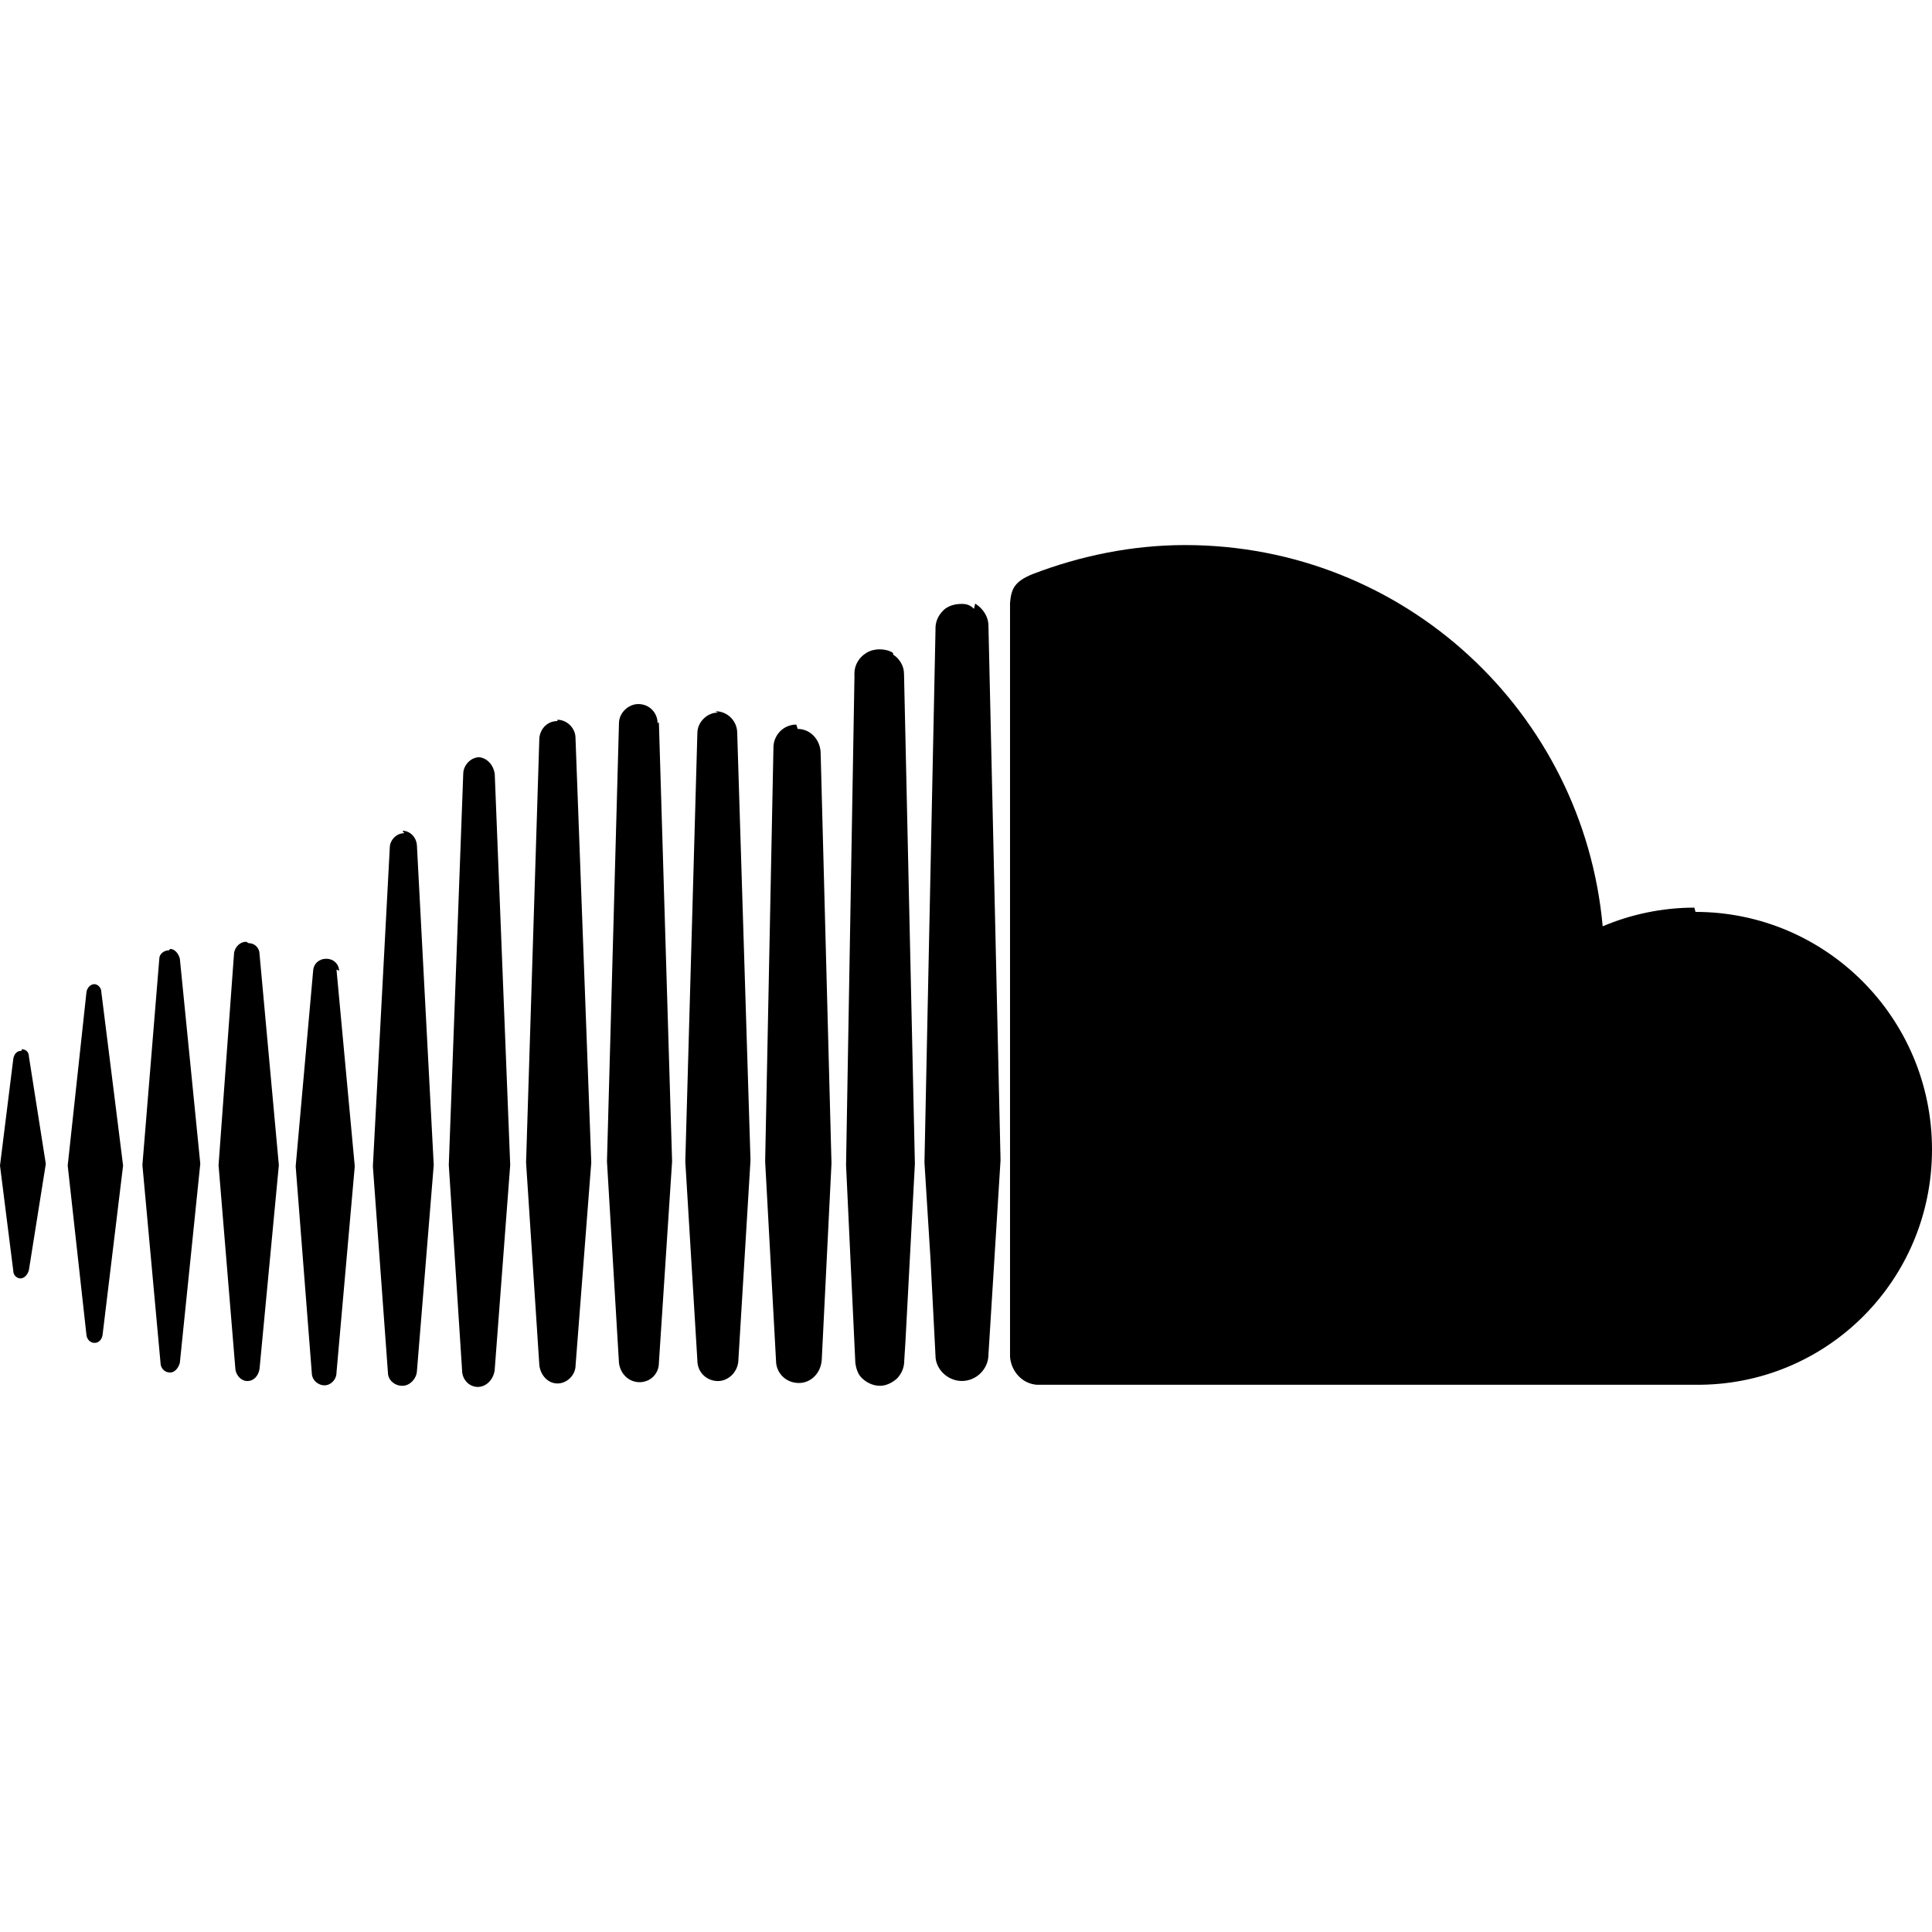
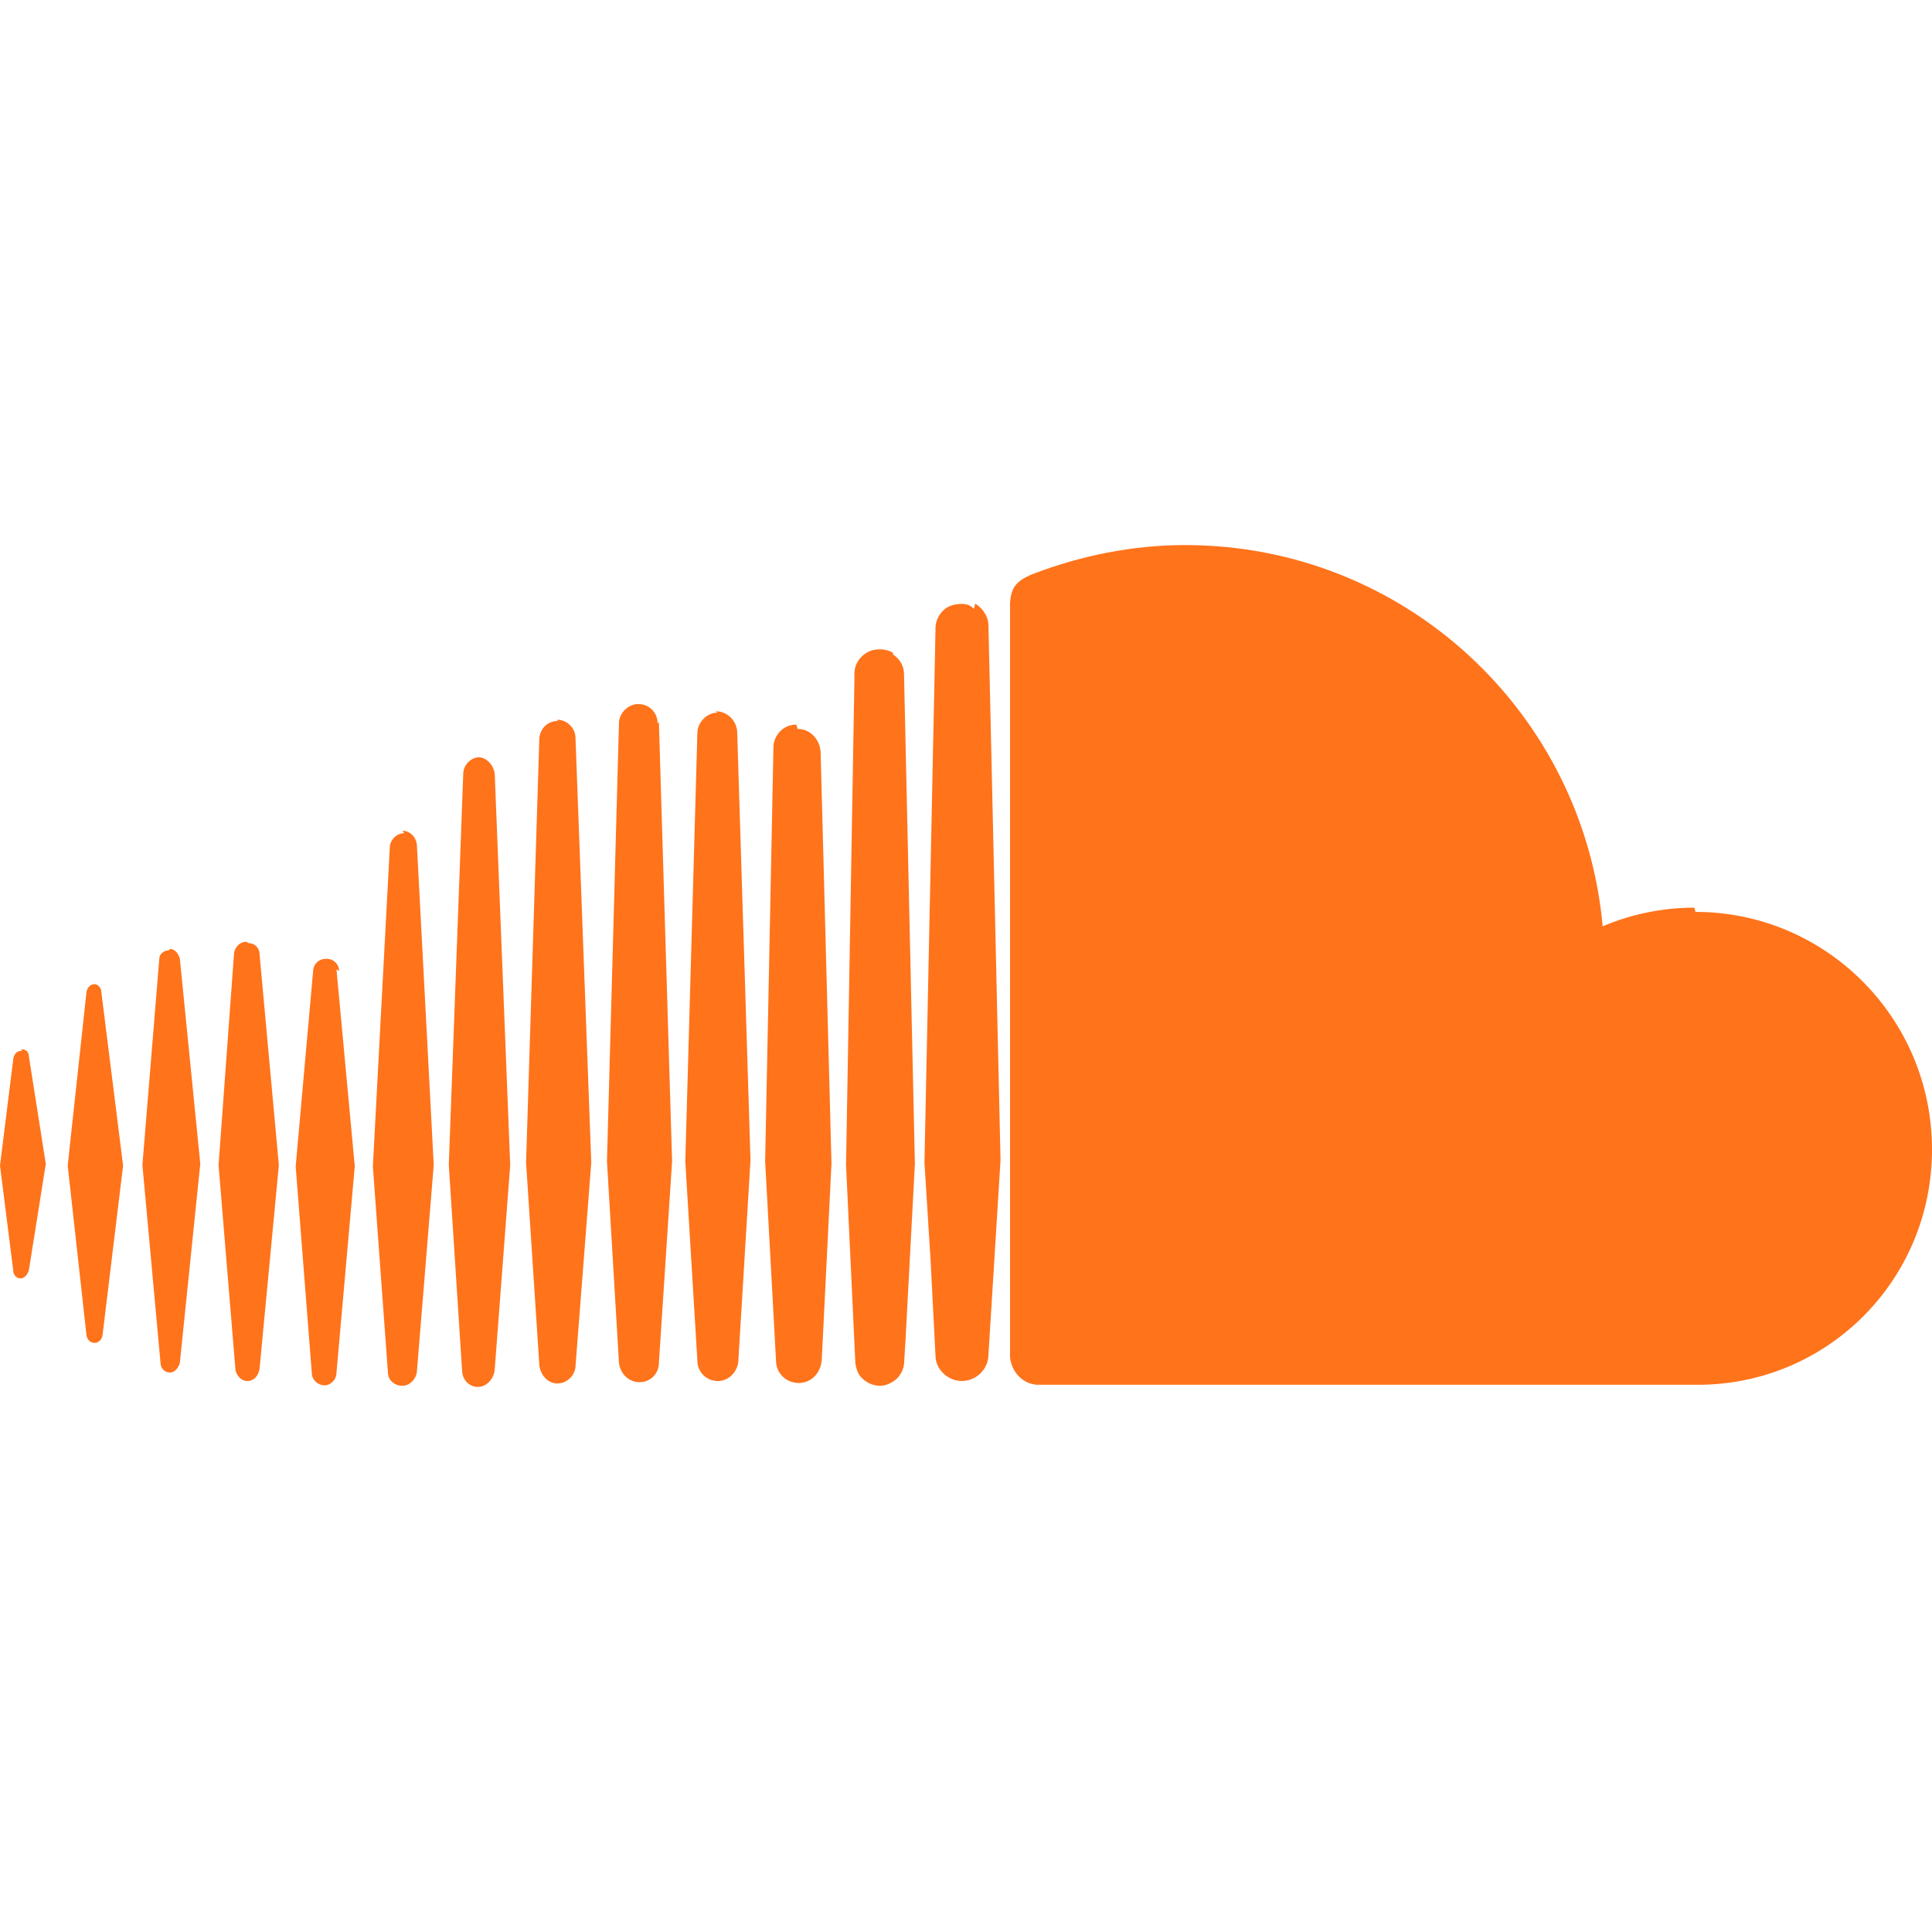
<svg xmlns="http://www.w3.org/2000/svg" role="img" viewBox="0 0 24 24">
-   <path d="M1.175 12.225c-.051 0-.094.046-.101.1l-.233 2.154.233 2.105c.007.058.05.098.101.098.05 0 .09-.04.099-.098l.255-2.105-.27-2.154c0-.057-.045-.1-.09-.1m-.899.828c-.06 0-.091.037-.104.094L0 14.479l.165 1.308c0 .055.045.094.09.094s.089-.045.104-.104l.21-1.319-.21-1.334c0-.061-.044-.09-.09-.09m1.83-1.229c-.061 0-.12.045-.12.104l-.21 2.563.225 2.458c0 .06.045.12.119.12.061 0 .105-.061.121-.12l.254-2.474-.254-2.548c-.016-.06-.061-.12-.121-.12m.945-.089c-.075 0-.135.06-.15.135l-.193 2.64.21 2.544c.016.077.075.138.149.138.075 0 .135-.061.15-.15l.24-2.532-.24-2.623c0-.075-.06-.135-.135-.135l-.031-.017zm1.155.36c-.005-.09-.075-.149-.159-.149-.09 0-.158.06-.164.149l-.217 2.43.2 2.563c0 .09.075.157.159.157.074 0 .148-.068.148-.158l.227-2.563-.227-2.444.033.015zm.809-1.709c-.101 0-.18.09-.18.181l-.21 3.957.187 2.563c0 .09.08.164.18.164.094 0 .174-.09.18-.18l.209-2.563-.209-3.972c-.008-.104-.088-.18-.18-.18m.959-.914c-.105 0-.195.09-.203.194l-.18 4.872.165 2.548c0 .12.09.209.195.209.104 0 .194-.089.21-.209l.193-2.548-.192-4.856c-.016-.12-.105-.21-.21-.21m.989-.449c-.121 0-.211.089-.225.209l-.165 5.275.165 2.52c.014.119.104.225.225.225.119 0 .225-.105.225-.225l.195-2.52-.196-5.275c0-.12-.105-.225-.225-.225m1.245.045c0-.135-.105-.24-.24-.24-.119 0-.24.105-.24.24l-.149 5.441.149 2.503c.016.135.121.24.256.24s.24-.105.24-.24l.164-2.503-.164-5.456-.016.015zm.749-.134c-.135 0-.255.119-.255.254l-.15 5.322.15 2.473c0 .15.12.255.255.255s.255-.12.255-.27l.15-2.474-.165-5.307c0-.148-.12-.27-.271-.27m1.005.166c-.164 0-.284.135-.284.285l-.103 5.143.135 2.474c0 .149.119.277.284.277.149 0 .271-.12.284-.285l.121-2.443-.135-5.112c-.012-.164-.135-.285-.285-.285m1.184-.945c-.045-.029-.105-.044-.165-.044s-.119.015-.165.044c-.09.054-.149.15-.149.255v.061l-.104 6.048.115 2.449v.008c.008.06.03.135.074.18.058.061.142.104.234.104.08 0 .158-.044.209-.09.058-.06.091-.135.091-.225l.015-.24.117-2.203-.135-6.086c0-.104-.061-.193-.135-.239l-.002-.022zm1.006-.547c-.045-.045-.09-.061-.15-.061-.074 0-.149.016-.209.061-.075.061-.119.15-.119.24v.029l-.137 6.609.076 1.215.061 1.185c0 .164.148.314.328.314.181 0 .33-.15.33-.329l.15-2.414-.15-6.637c0-.12-.074-.221-.165-.277m8.934 3.777c-.405 0-.795.086-1.139.232-.24-2.654-2.46-4.736-5.188-4.736-.659 0-1.305.135-1.889.359-.225.09-.27.18-.285.359v9.368c.016.18.15.33.33.345h8.185C22.681 17.218 24 15.914 24 14.28s-1.319-2.952-2.938-2.952" />
+   <path fill="#FF731B" d="M1.175 12.225c-.051 0-.094.046-.101.1l-.233 2.154.233 2.105c.007.058.05.098.101.098.05 0 .09-.04.099-.098l.255-2.105-.27-2.154c0-.057-.045-.1-.09-.1m-.899.828c-.06 0-.091.037-.104.094L0 14.479l.165 1.308c0 .055.045.094.09.094s.089-.045.104-.104l.21-1.319-.21-1.334c0-.061-.044-.09-.09-.09m1.83-1.229c-.061 0-.12.045-.12.104l-.21 2.563.225 2.458c0 .06.045.12.119.12.061 0 .105-.061.121-.12l.254-2.474-.254-2.548c-.016-.06-.061-.12-.121-.12m.945-.089c-.075 0-.135.06-.15.135l-.193 2.64.21 2.544c.016.077.075.138.149.138.075 0 .135-.061.15-.15l.24-2.532-.24-2.623c0-.075-.06-.135-.135-.135l-.031-.017zm1.155.36c-.005-.09-.075-.149-.159-.149-.09 0-.158.06-.164.149l-.217 2.43.2 2.563c0 .09.075.157.159.157.074 0 .148-.068.148-.158l.227-2.563-.227-2.444.033.015zm.809-1.709c-.101 0-.18.09-.18.181l-.21 3.957.187 2.563c0 .09.08.164.18.164.094 0 .174-.09.18-.18l.209-2.563-.209-3.972c-.008-.104-.088-.18-.18-.18m.959-.914c-.105 0-.195.09-.203.194l-.18 4.872.165 2.548c0 .12.09.209.195.209.104 0 .194-.089.21-.209l.193-2.548-.192-4.856c-.016-.12-.105-.21-.21-.21m.989-.449c-.121 0-.211.089-.225.209l-.165 5.275.165 2.52c.014.119.104.225.225.225.119 0 .225-.105.225-.225l.195-2.52-.196-5.275c0-.12-.105-.225-.225-.225m1.245.045c0-.135-.105-.24-.24-.24-.119 0-.24.105-.24.24l-.149 5.441.149 2.503c.016.135.121.24.256.24s.24-.105.24-.24l.164-2.503-.164-5.456-.016.015zm.749-.134c-.135 0-.255.119-.255.254l-.15 5.322.15 2.473c0 .15.12.255.255.255s.255-.12.255-.27l.15-2.474-.165-5.307c0-.148-.12-.27-.271-.27m1.005.166c-.164 0-.284.135-.284.285l-.103 5.143.135 2.474c0 .149.119.277.284.277.149 0 .271-.12.284-.285l.121-2.443-.135-5.112c-.012-.164-.135-.285-.285-.285m1.184-.945c-.045-.029-.105-.044-.165-.044s-.119.015-.165.044c-.09.054-.149.15-.149.255v.061l-.104 6.048.115 2.449v.008c.008.06.03.135.074.18.058.061.142.104.234.104.08 0 .158-.044.209-.09.058-.06.091-.135.091-.225l.015-.24.117-2.203-.135-6.086c0-.104-.061-.193-.135-.239l-.002-.022zm1.006-.547c-.045-.045-.09-.061-.15-.061-.074 0-.149.016-.209.061-.075.061-.119.15-.119.24v.029l-.137 6.609.076 1.215.061 1.185c0 .164.148.314.328.314.181 0 .33-.15.33-.329l.15-2.414-.15-6.637c0-.12-.074-.221-.165-.277m8.934 3.777c-.405 0-.795.086-1.139.232-.24-2.654-2.46-4.736-5.188-4.736-.659 0-1.305.135-1.889.359-.225.09-.27.18-.285.359v9.368c.016.18.15.33.33.345h8.185C22.681 17.218 24 15.914 24 14.28s-1.319-2.952-2.938-2.952" />
</svg>
